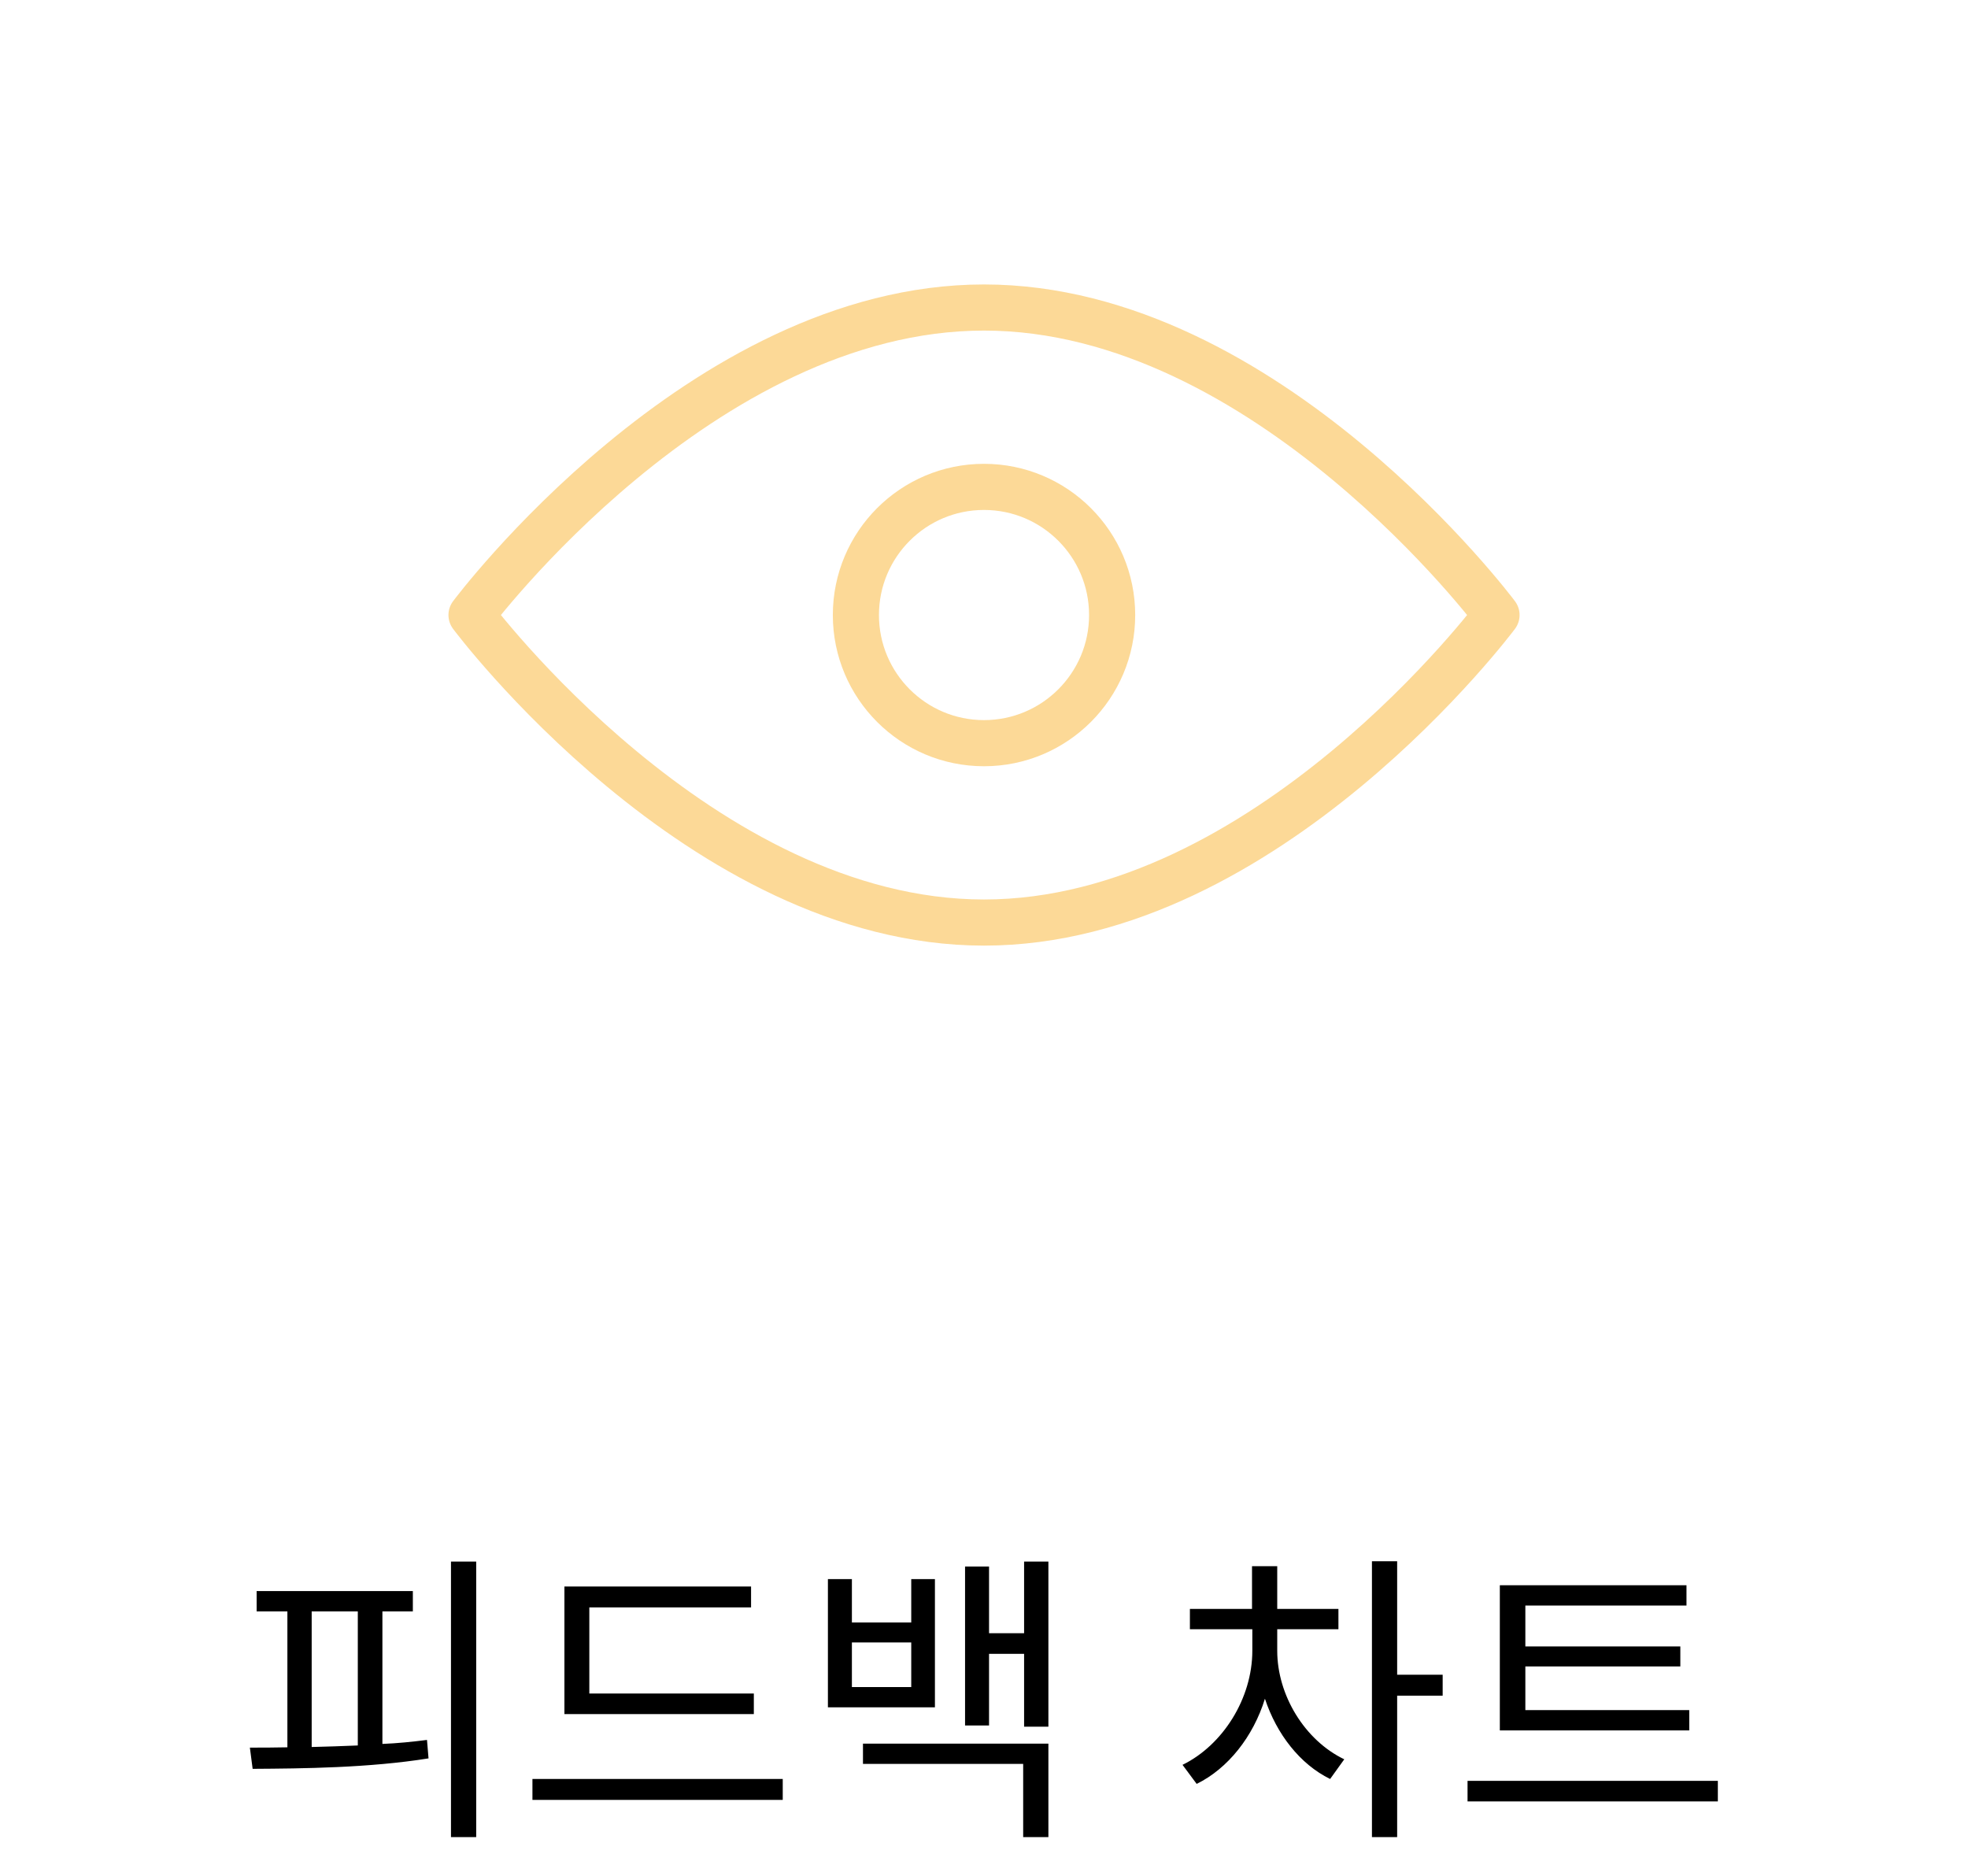
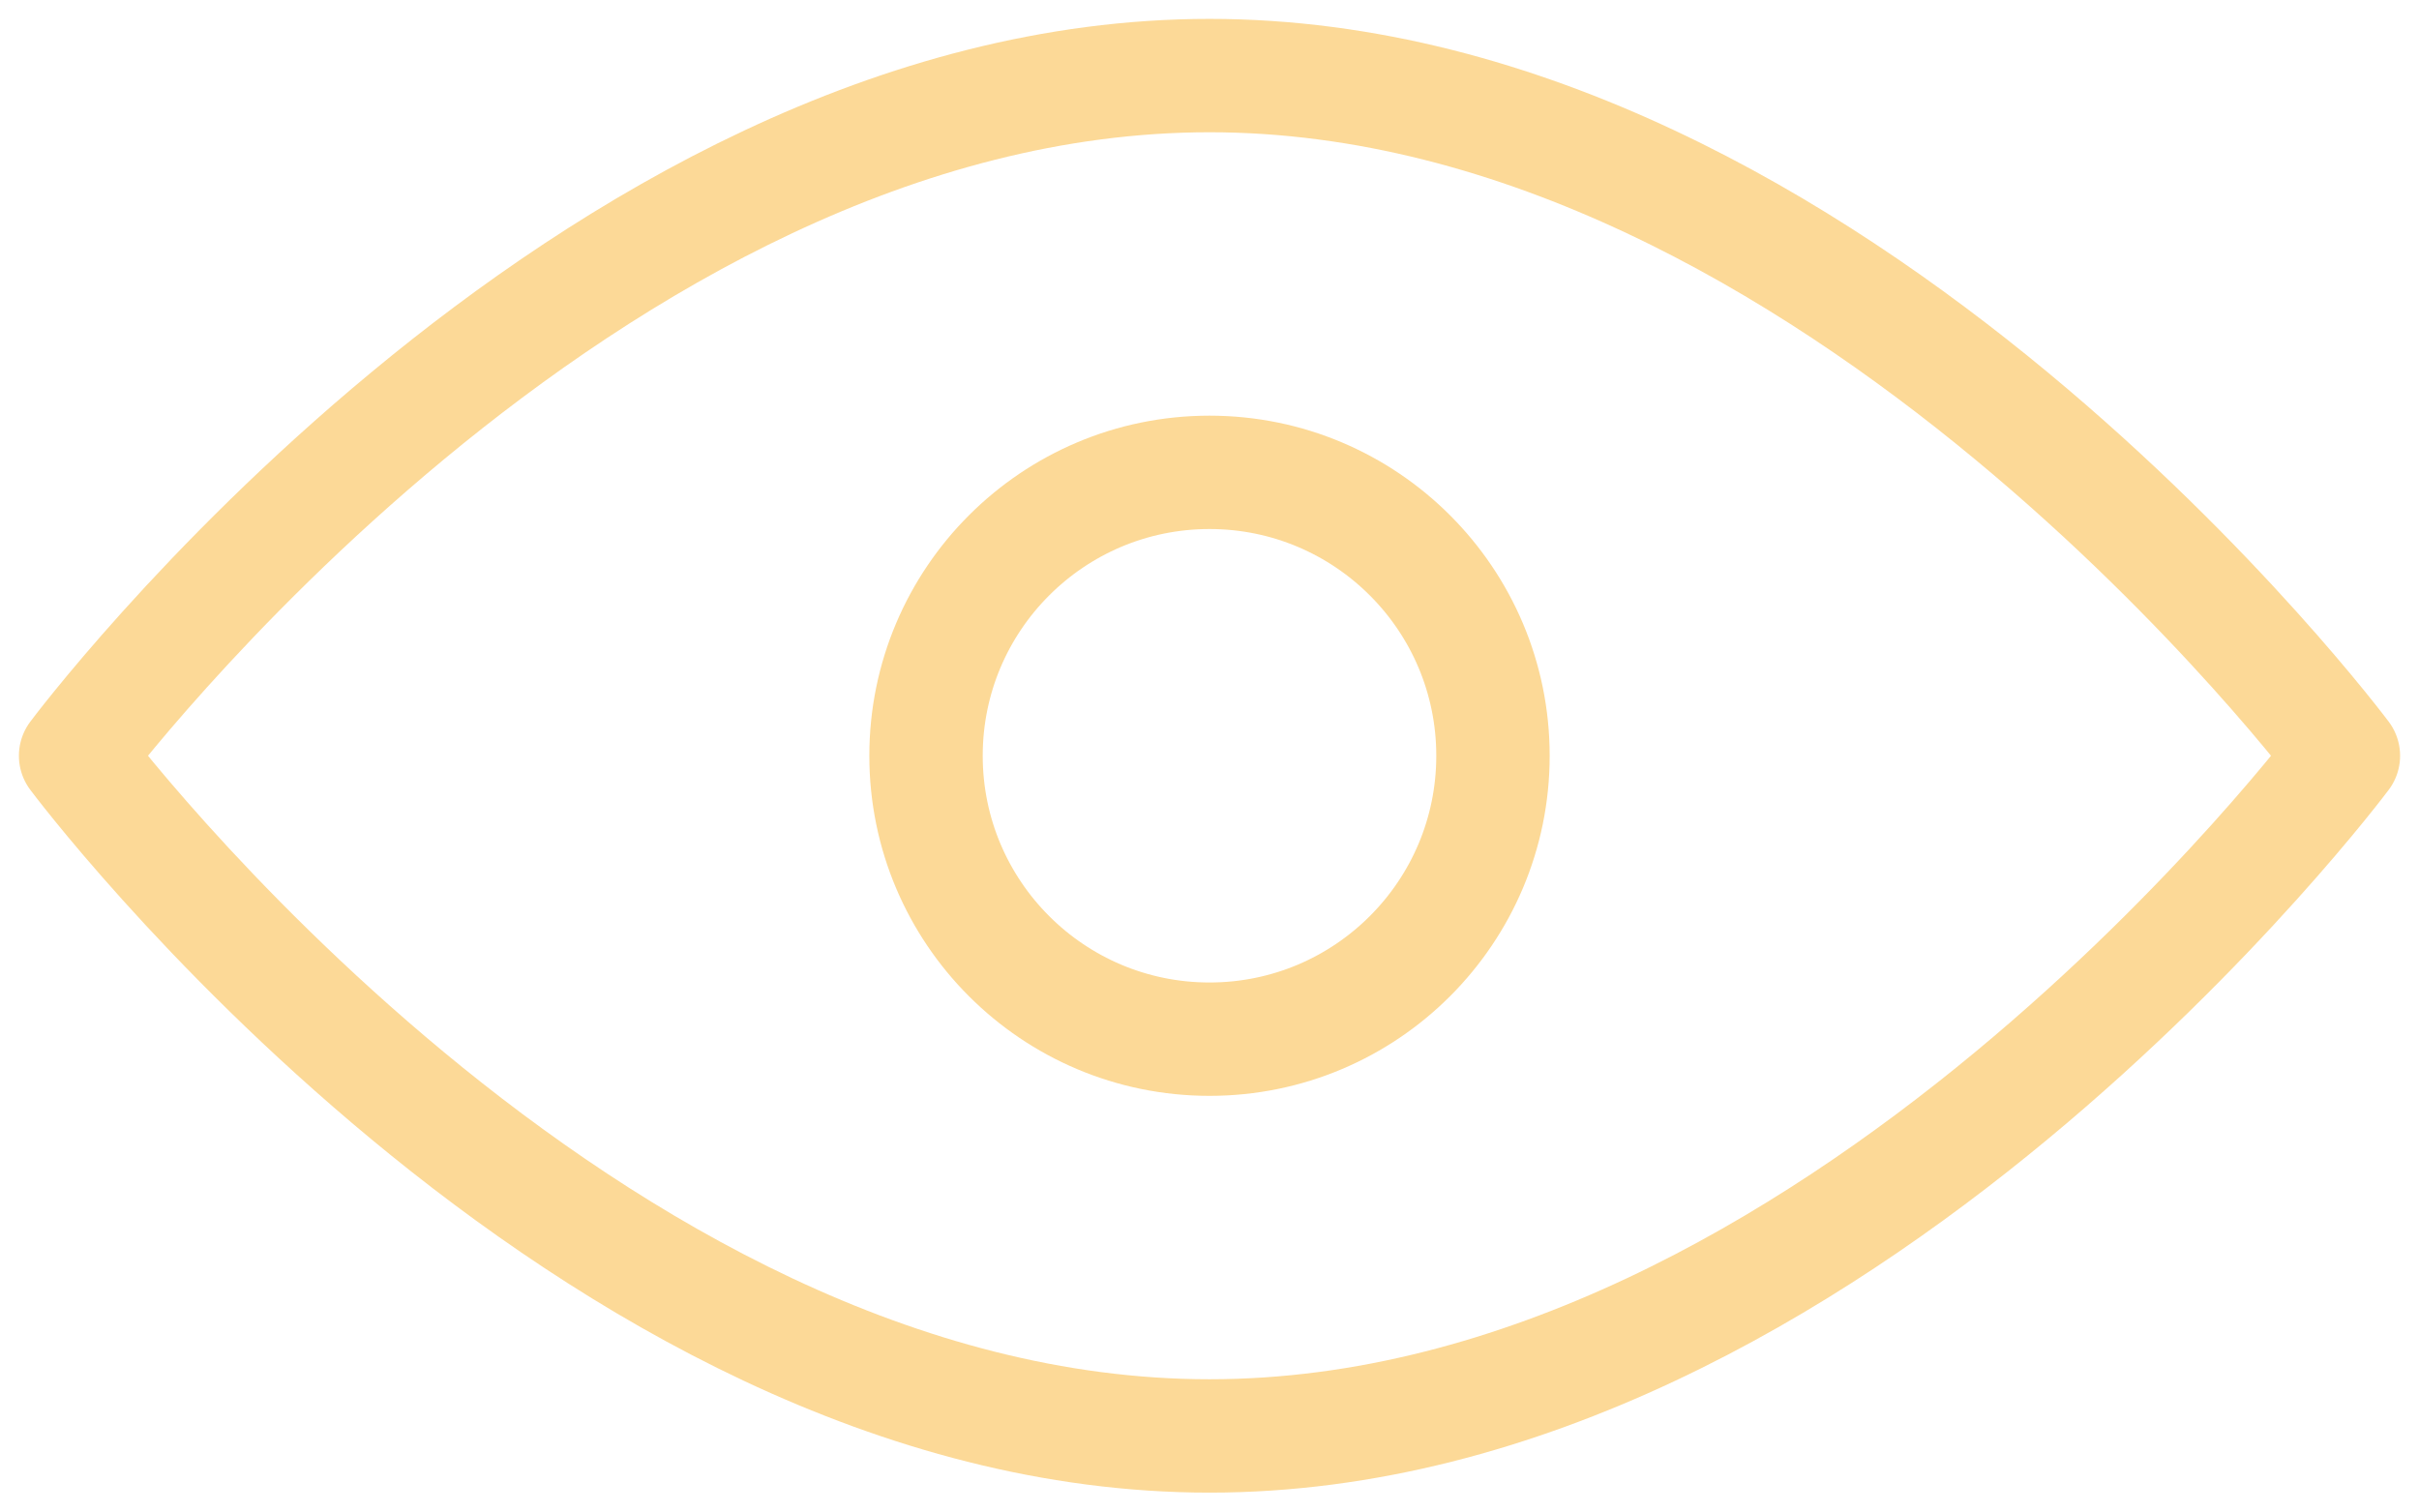
- <svg xmlns="http://www.w3.org/2000/svg" width="64" height="61" viewBox="0 0 64 61" fill="none">
-   <path d="M32 30C22.8 30 15.334 20 15.334 20C15.334 20 22.8 10 32 10C41.2 10 48.667 20 48.667 20C48.667 20 41.2 30 32 30Z" stroke="#FCD997" stroke-width="1.5" stroke-miterlimit="10" stroke-linecap="round" stroke-linejoin="round" />
-   <path d="M32 24.167C34.301 24.167 36.167 22.301 36.167 20C36.167 17.699 34.301 15.833 32 15.833C29.699 15.833 27.834 17.699 27.834 20C27.834 22.301 29.699 24.167 32 24.167Z" stroke="#FCD997" stroke-width="1.5" stroke-miterlimit="10" stroke-linecap="round" stroke-linejoin="round" />
-   <path d="M10.136 52.4V56.81C10.626 56.8 11.126 56.78 11.636 56.76V52.4H10.136ZM12.436 52.4V56.71C12.926 56.69 13.416 56.64 13.886 56.58L13.936 57.18C12.006 57.49 9.846 57.51 8.216 57.52L8.126 56.83C8.506 56.83 8.916 56.83 9.346 56.82V52.4H8.346V51.74H13.426V52.4H12.436ZM14.666 50.78H15.486V59.74H14.666V50.78ZM24.515 55.07V55.74H18.355V51.59H24.425V52.27H19.165V55.07H24.515ZM17.315 57.85H25.455V58.53H17.315V57.85ZM29.634 54.86V53.41H27.704V54.86H29.634ZM30.404 51.35V55.52H26.924V51.35H27.704V52.76H29.634V51.35H30.404ZM28.064 57.36V56.7H34.094V59.74H33.274V57.36H28.064ZM33.304 50.78H34.094V56.15H33.304V53.78H32.164V56.11H31.384V50.94H32.164V53.11H33.304V50.78ZM41.536 52.98V53.68C41.536 55.12 42.426 56.59 43.716 57.21L43.256 57.85C42.276 57.37 41.516 56.39 41.136 55.24C40.756 56.47 39.936 57.51 38.916 58.01L38.456 57.39C39.766 56.75 40.726 55.23 40.726 53.68V52.98H38.696V52.32H40.716V50.93H41.536V52.32H43.526V52.98H41.536ZM46.916 54.46V55.14H45.436V59.74H44.616V50.77H45.436V54.46H46.916ZM54.935 55.61V56.27H48.775V51.55H54.845V52.21H49.605V53.54H54.645V54.19H49.605V55.61H54.935ZM47.725 57.91H55.865V58.58H47.725V57.91Z" fill="black" />
+ <svg xmlns="http://www.w3.org/2000/svg" width="32" height="20" viewBox="0 0 32 20" fill="none">
+   <path d="M16 19C7.72 19 1 10 1 10C1 10 7.72 1 16 1C24.28 1 31 10 31 10C31 10 24.28 19 16 19Z" stroke="#FCD997" stroke-width="1.5" stroke-miterlimit="10" stroke-linecap="round" stroke-linejoin="round" />
+   <path d="M16 13.75C18.071 13.75 19.75 12.071 19.75 10C19.75 7.929 18.071 6.25 16 6.25C13.929 6.25 12.25 7.929 12.25 10C12.25 12.071 13.929 13.75 16 13.75Z" stroke="#FCD997" stroke-width="1.5" stroke-miterlimit="10" stroke-linecap="round" stroke-linejoin="round" />
</svg>
